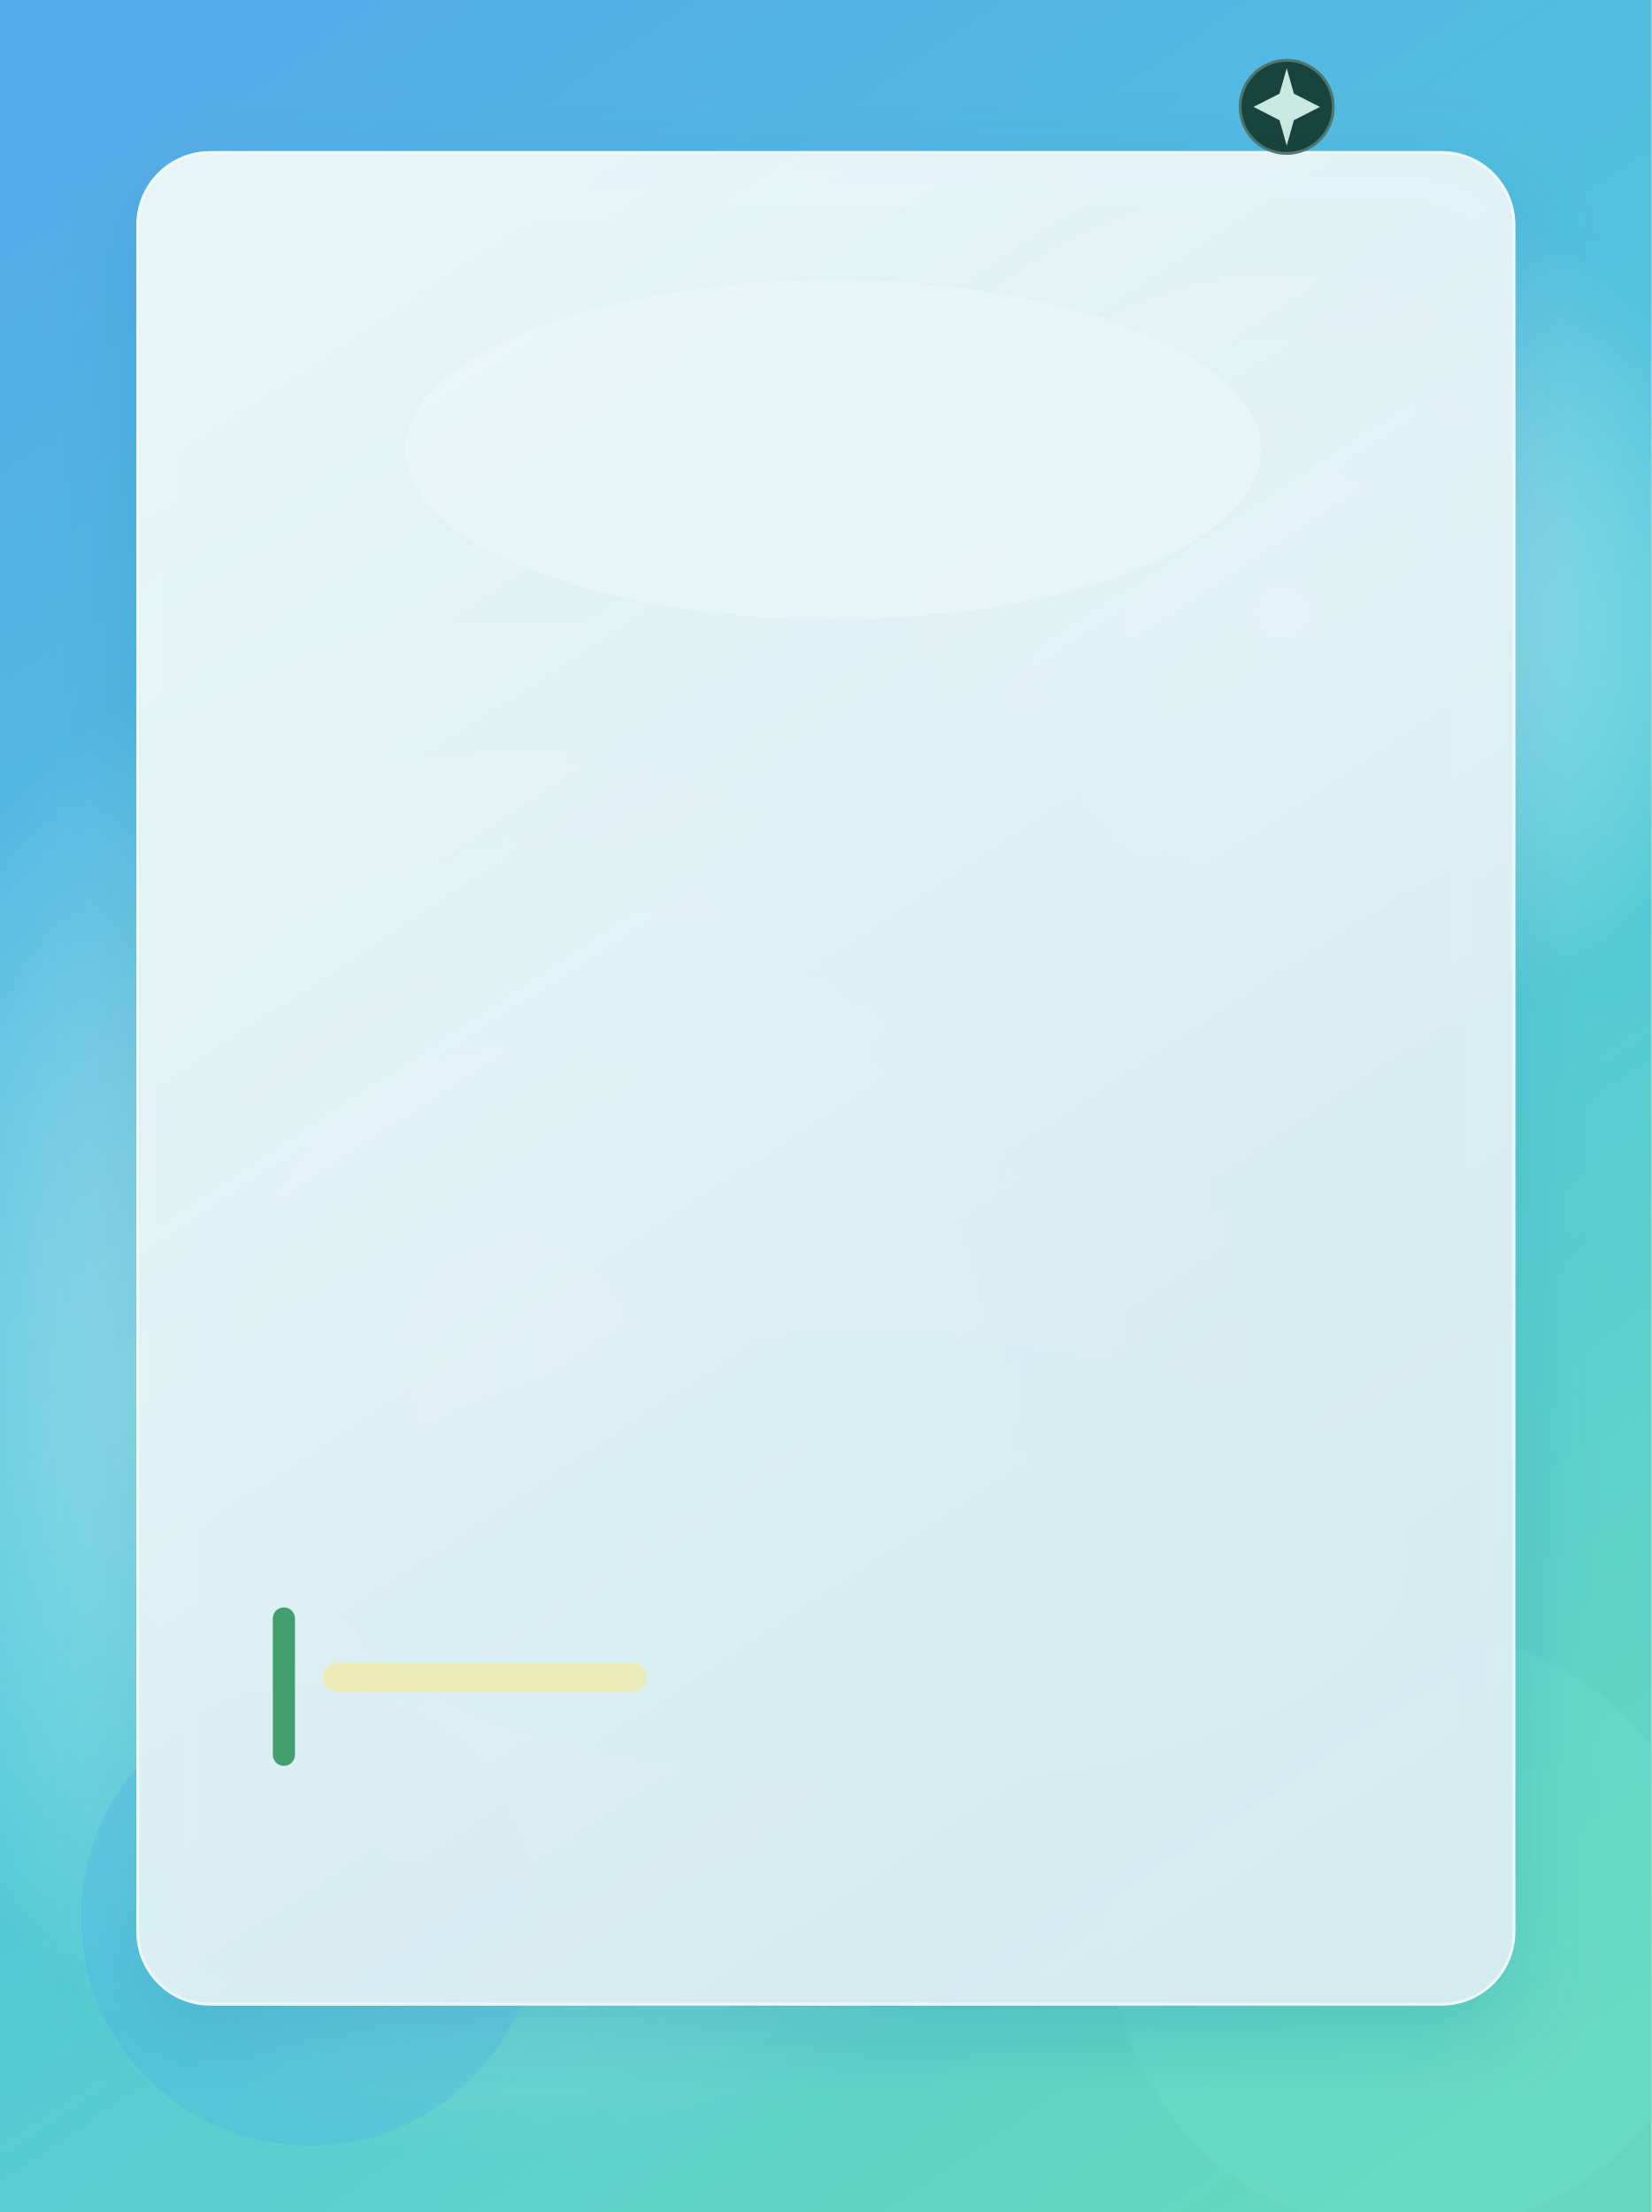
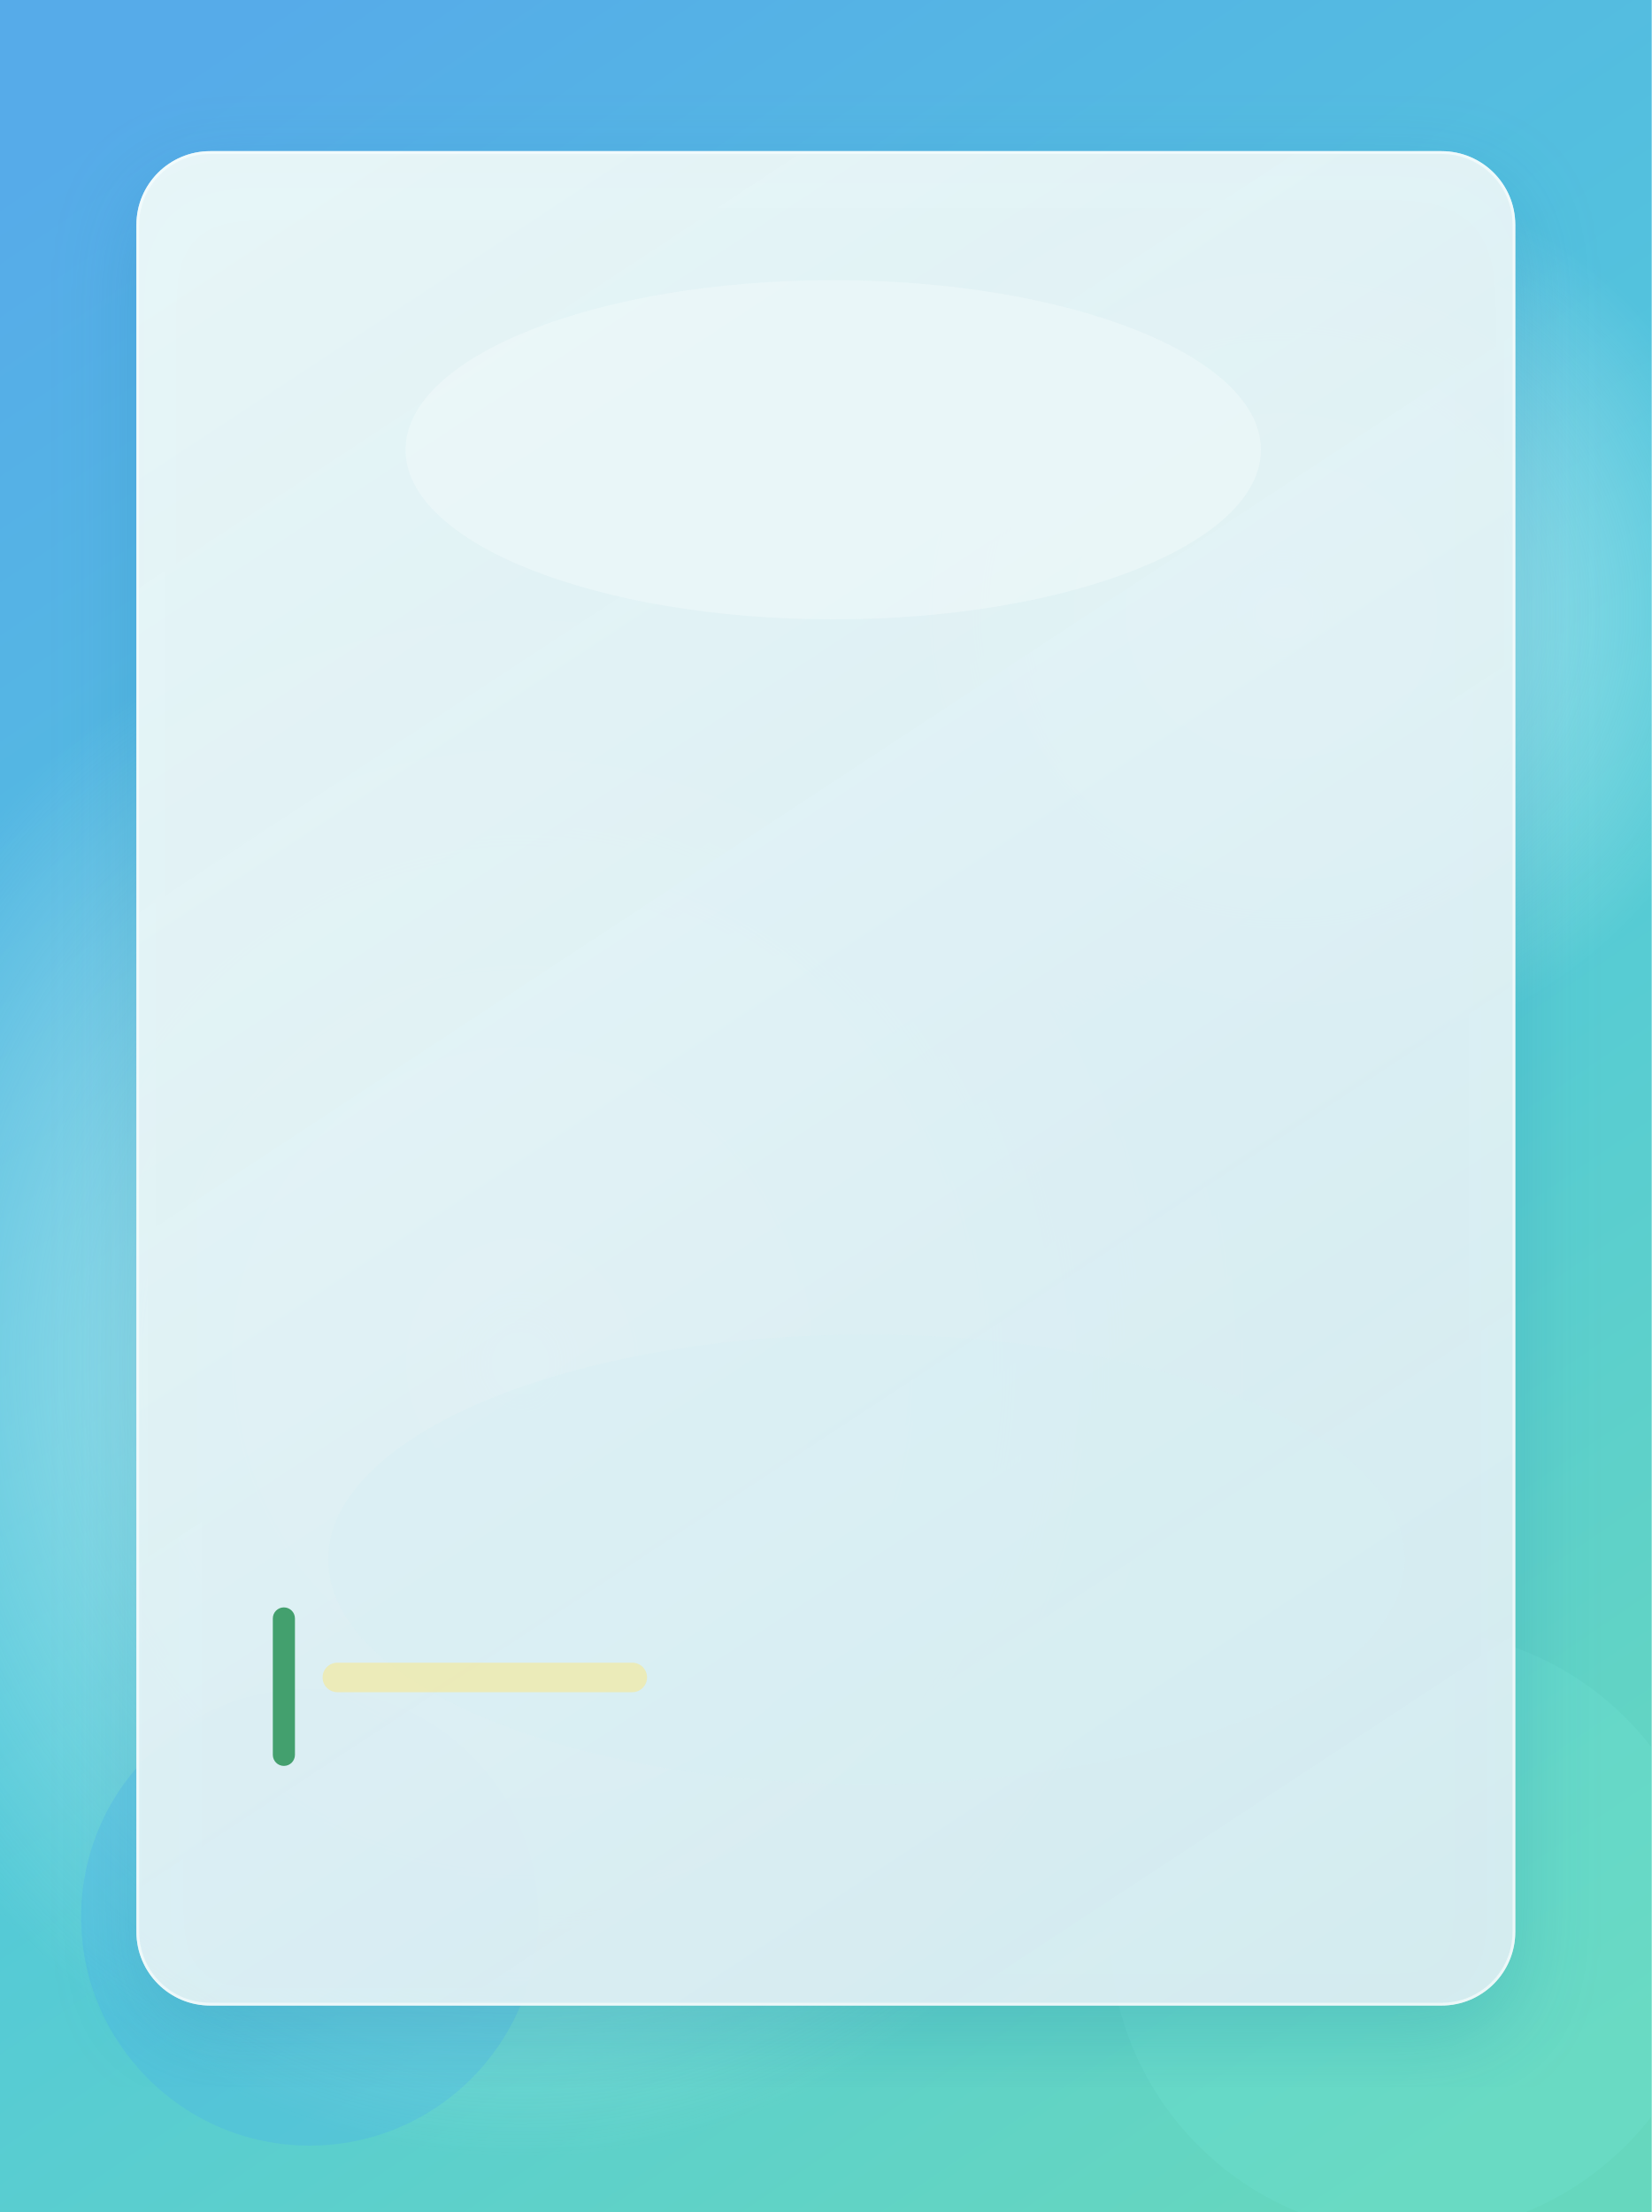
<svg xmlns="http://www.w3.org/2000/svg" width="896" height="1200" viewBox="0 0 896 1200" fill="none">
  <defs>
    <linearGradient id="bg" x1="68" y1="54" x2="815" y2="1150" gradientUnits="userSpaceOnUse">
      <stop stop-color="#56ABE9" />
      <stop offset="0.52" stop-color="#52C8DA" />
      <stop offset="1" stop-color="#66D7BE" />
    </linearGradient>
    <radialGradient id="mistA" cx="0" cy="0" r="1" gradientUnits="userSpaceOnUse" gradientTransform="translate(282 740) rotate(90) scale(432 394)">
      <stop stop-color="#D9F7F5" stop-opacity="0.9" />
      <stop offset="1" stop-color="#D9F7F5" stop-opacity="0" />
    </radialGradient>
    <radialGradient id="mistB" cx="0" cy="0" r="1" gradientUnits="userSpaceOnUse" gradientTransform="translate(696 332) rotate(90) scale(248 260)">
      <stop stop-color="#EDFDFC" stop-opacity="0.7" />
      <stop offset="1" stop-color="#EDFDFC" stop-opacity="0" />
    </radialGradient>
    <linearGradient id="paper" x1="144" y1="124" x2="763" y2="1066" gradientUnits="userSpaceOnUse">
      <stop stop-color="#EBF7F8" stop-opacity="0.97" />
      <stop offset="1" stop-color="#DCEEF3" stop-opacity="0.94" />
    </linearGradient>
    <filter id="shadow" x="18" y="38" width="860" height="1094" filterUnits="userSpaceOnUse" color-interpolation-filters="sRGB">
      <feFlood flood-opacity="0" result="BackgroundImageFix" />
      <feColorMatrix in="SourceAlpha" values="0 0 0 0 0 0 0 0 0 0 0 0 0 0 0 0 0 0 127 0" result="hardAlpha" />
      <feOffset dy="16" />
      <feGaussianBlur stdDeviation="22" />
      <feColorMatrix values="0 0 0 0 0.1 0 0 0 0 0.482 0 0 0 0 0.651 0 0 0 0.22 0" />
      <feBlend in2="BackgroundImageFix" result="effect1_dropShadow_1_1" />
      <feBlend in="SourceGraphic" in2="effect1_dropShadow_1_1" result="shape" />
    </filter>
  </defs>
  <rect width="896" height="1200" fill="url(#bg)" />
  <rect width="896" height="1200" fill="url(#mistA)" />
  <rect width="896" height="1200" fill="url(#mistB)" />
  <circle cx="168" cy="1040" r="124" fill="#43A8F4" fill-opacity="0.24" />
  <circle cx="766" cy="1048" r="164" fill="#7BE7DF" fill-opacity="0.16" />
  <g filter="url(#shadow)">
    <rect x="74" y="82" width="748" height="1006" rx="40" fill="url(#paper)" />
    <rect x="74.75" y="82.75" width="746.5" height="1004.5" rx="39.25" stroke="#F7FEFE" stroke-opacity="0.7" stroke-width="1.5" />
  </g>
  <ellipse cx="452" cy="244" rx="232" ry="92" fill="#F7FEFD" fill-opacity="0.36" />
  <ellipse cx="470" cy="846" rx="292" ry="122" fill="#D7EEF2" fill-opacity="0.42" />
-   <g opacity="0.92">
-     <circle cx="698" cy="58" r="26" fill="#143A30" />
-     <circle cx="698" cy="58" r="25.25" stroke="#D7FFF0" stroke-opacity="0.28" stroke-width="1.5" />
-     <path d="M698 37L701.9 50.8L716 58L701.9 65.2L698 79L694.1 65.2L680 58L694.1 50.8L698 37Z" fill="#E7FFF3" fill-opacity="0.9" />
-   </g>
  <rect x="148" y="872" width="12" height="86" rx="6" fill="#2F965C" fill-opacity="0.88" />
  <rect x="175" y="902" width="176" height="16" rx="8" fill="#F3E79A" fill-opacity="0.66" />
</svg>
